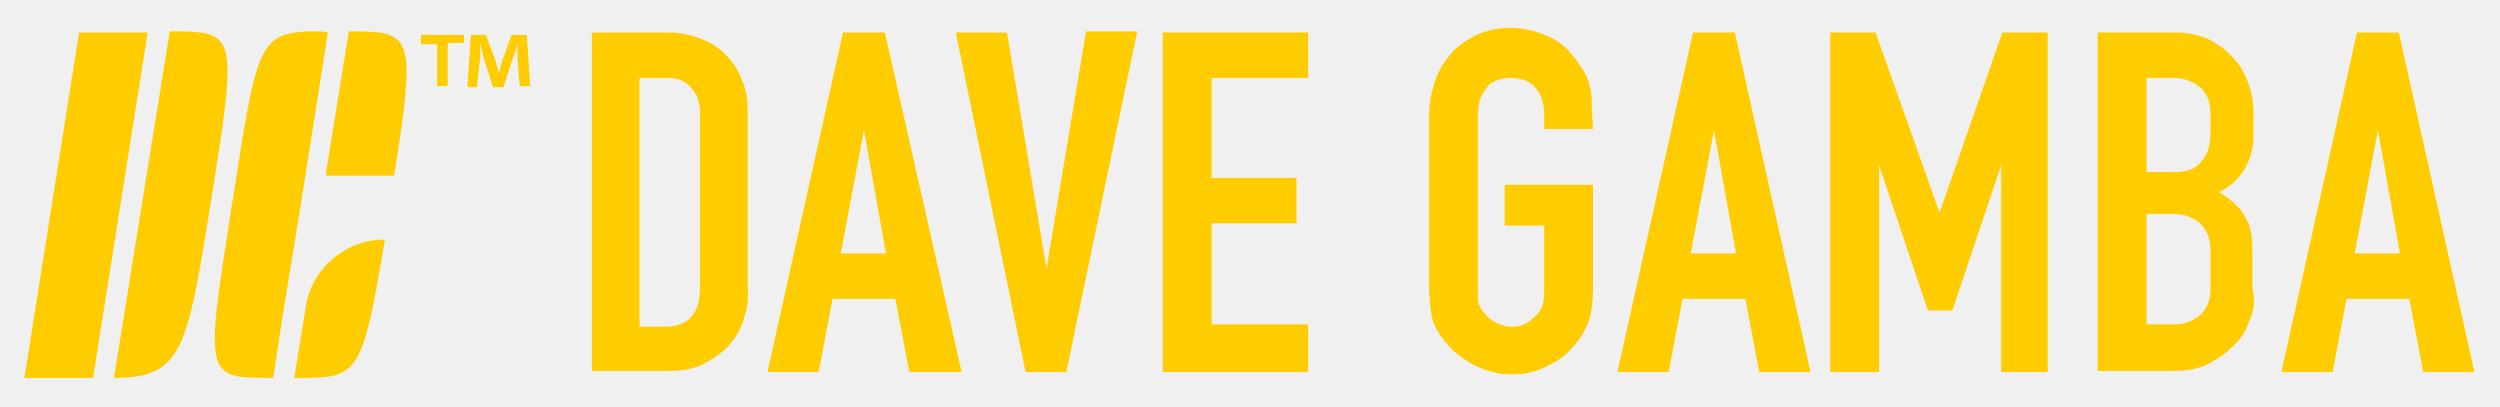
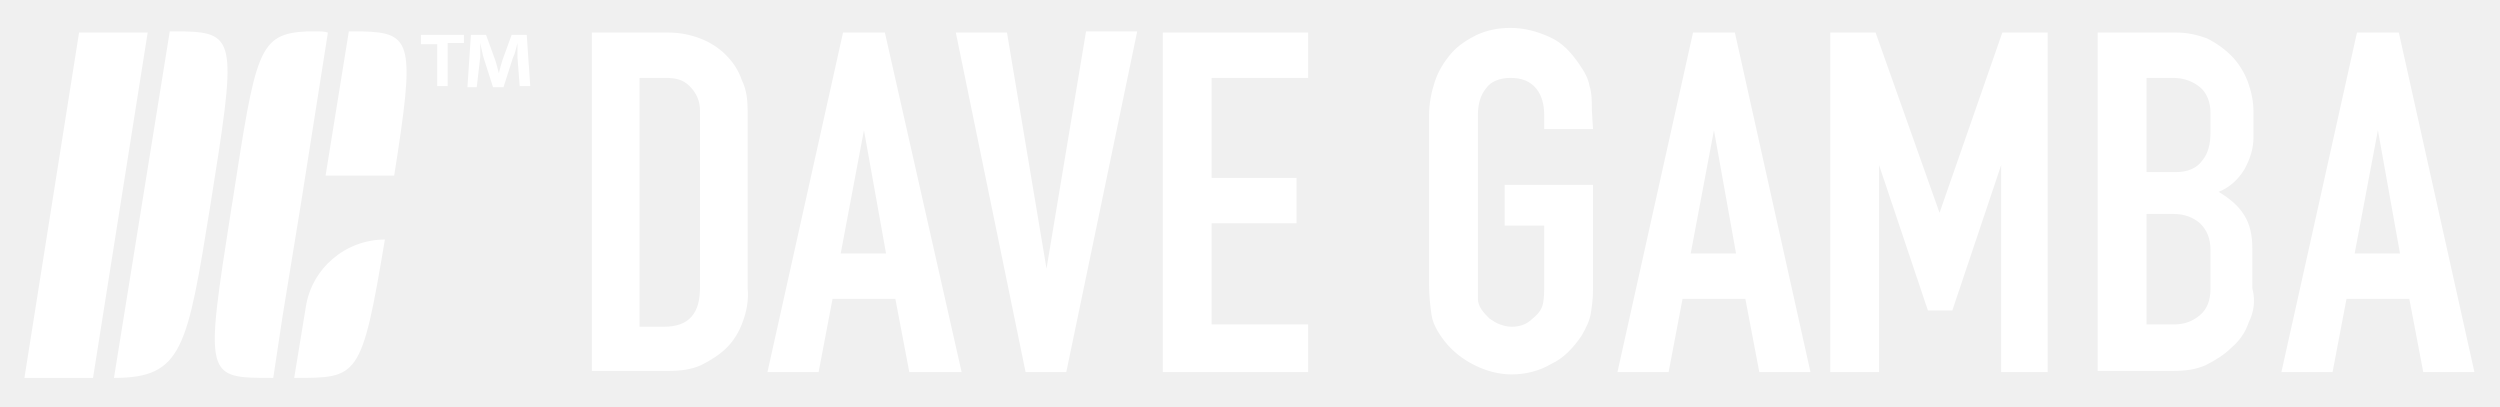
- <svg xmlns="http://www.w3.org/2000/svg" version="1.1" id="LogoSign" x="0px" y="0px" viewBox="0 0 215 35" style="enable-background:new 0 0 215 35;" xml:space="preserve">
-   <style type="text/css">
- 	.st0{fill:#FFCC00;}
- </style>
-   <path class="st0" d="M8,32.5c-0.2,0-0.4,0-0.6,0H2.1L6.8,2.8h4.5c0.2,0,0.7,0,1.4,0L8,32.5z M18.1,17.6c2.2-13.8,2.3-14.8-2.3-14.9 h-1.2L9.8,32.5C15.7,32.5,16.1,30,18.1,17.6z M27.4,2.7c-0.3,0-0.6,0-0.7,0h-0.3C22.2,2.9,22,4.4,20,17.3l-0.1,0.6 c-2.3,14.7-2.3,14.6,3.6,14.6l0.8-5.3l1.6-9.8l2.3-14.6C27.9,2.7,27.6,2.7,27.4,2.7z M25.3,32.5c5.5,0,5.8,0.1,7.8-11.9l0,0 c-3.4,0-6.3,2.5-6.8,5.8L25.3,32.5z M31.1,2.7h-1.1l-2,12.4h5.9C35.7,3.7,35.5,2.8,31.1,2.7z M63.9,27.6c-0.3,0.9-0.8,1.7-1.4,2.3 c-0.6,0.6-1.4,1.1-2.2,1.5c-0.9,0.4-1.8,0.5-2.9,0.5h-6.5V2.8h6.6c1,0,1.9,0.2,2.7,0.5s1.6,0.8,2.2,1.4C63,5.3,63.5,6,63.8,6.9 c0.4,0.8,0.5,1.7,0.5,2.7v15.2C64.4,25.8,64.2,26.8,63.9,27.6z M60.2,9.5c0-0.8-0.3-1.5-0.9-2.1S58,6.7,57.2,6.7H55v21.4h2.1 c1.1,0,1.9-0.3,2.4-0.9c0.5-0.6,0.7-1.4,0.7-2.5L60.2,9.5L60.2,9.5z M78.2,32L77,25.7h-5.4L70.4,32H66l6.5-29.2h3.6L82.7,32H78.2z M74.3,11.2l-2,10.6h3.9L74.3,11.2z M91.7,32h-3.5l-6-29.2h4.4L90,23.1l3.4-20.4h4.4L91.7,32z M100,32V2.8h12.5v3.9h-8.3v8.6h7.3 v3.9h-7.3v8.7h8.3V32L100,32L100,32z M137,11.1h-4.2c0-0.2,0-0.4,0-0.6c0-0.2,0-0.4,0-0.6c0-0.9-0.2-1.7-0.7-2.3s-1.2-0.9-2.2-0.9 c-0.9,0-1.7,0.3-2.1,0.9c-0.5,0.6-0.7,1.4-0.7,2.3v15.8c0,0.3,0.1,0.6,0.3,0.9c0.2,0.3,0.4,0.5,0.7,0.8c0.3,0.2,0.6,0.4,0.9,0.5 c0.3,0.1,0.6,0.2,1,0.2c0.7,0,1.3-0.2,1.8-0.7c0.5-0.4,0.8-0.8,0.9-1.3s0.1-1,0.1-1.6v-5.1h-3.4v-3.5h7.6v9c0,0.8-0.1,1.5-0.2,2.1 c-0.1,0.6-0.4,1.2-0.8,1.9c-0.7,1-1.5,1.9-2.6,2.4c-1,0.6-2.2,0.9-3.4,0.9c-1.1,0-2.2-0.3-3.2-0.8s-1.9-1.2-2.6-2.1 c-0.6-0.8-1-1.5-1.1-2.3c-0.1-0.7-0.2-1.6-0.2-2.5V9.9c0-1,0.2-2,0.5-2.9c0.3-0.9,0.8-1.7,1.4-2.4c0.6-0.7,1.4-1.2,2.2-1.6 c0.9-0.4,1.8-0.6,2.9-0.6c1.2,0,2.3,0.3,3.4,0.8s1.8,1.3,2.5,2.3c0.5,0.7,0.8,1.3,0.9,1.9c0.2,0.6,0.2,1.3,0.2,2.1L137,11.1 L137,11.1L137,11.1z M151.3,32l-1.2-6.3h-5.4l-1.2,6.3h-4.4l6.5-29.2h3.6l6.5,29.2H151.3z M147.4,11.2l-2,10.6h3.9L147.4,11.2z M172.1,32V14.2l-4.2,12.5h-2.1l-4.2-12.5V32h-4.2V2.8h3.9l5.5,15.5l5.4-15.5h3.9V32H172.1L172.1,32z M193.4,27.7 c-0.3,0.9-0.8,1.6-1.5,2.2c-0.6,0.6-1.4,1.1-2.2,1.5c-0.9,0.4-1.8,0.5-2.9,0.5h-6.4V2.8h6.8c0.9,0,1.8,0.2,2.6,0.5 c0.8,0.4,1.5,0.9,2.1,1.5c0.6,0.6,1.1,1.4,1.4,2.2c0.3,0.8,0.5,1.7,0.5,2.6v2.2c0,1-0.3,1.9-0.8,2.8c-0.5,0.8-1.2,1.5-2.2,1.9 c1,0.6,1.7,1.2,2.2,2c0.5,0.8,0.7,1.7,0.7,2.9v3.4C194,25.9,193.8,26.9,193.4,27.7z M190.1,9.7c0-0.9-0.3-1.7-0.9-2.2 c-0.6-0.5-1.4-0.8-2.3-0.8h-2.3v8.1h2.5c1,0,1.8-0.3,2.3-1c0.5-0.6,0.7-1.4,0.7-2.4V9.7z M190.1,21.5c0-1-0.3-1.7-0.9-2.3 c-0.6-0.5-1.3-0.8-2.3-0.8h-2.3v9.5h2.4c0.9,0,1.6-0.3,2.2-0.8c0.6-0.5,0.9-1.3,0.9-2.2L190.1,21.5L190.1,21.5z M208.4,32l-1.2-6.3 h-5.4l-1.2,6.3h-4.4l6.5-29.2h3.6l6.5,29.2H208.4z M204.5,11.2l-2,10.6h3.9L204.5,11.2z M39.9,3v0.7h-1.4v3.7h-0.9V3.8h-1.4V3H39.9z M44.7,7.5l-0.2-2.6c0-0.3,0-0.8,0-1.2h0c-0.1,0.4-0.2,0.9-0.4,1.3l-0.8,2.5h-0.9l-0.8-2.5c-0.1-0.3-0.2-0.9-0.3-1.3h0 c0,0.4,0,0.8,0,1.2L41,7.5h-0.8L40.5,3h1.3l0.8,2.2c0.1,0.3,0.2,0.7,0.3,1.1h0c0.1-0.4,0.2-0.8,0.3-1.1L44,3h1.3l0.3,4.4H44.7 L44.7,7.5z" />
+ <svg xmlns="http://www.w3.org/2000/svg" version="1.1" x="0px" y="0px" viewBox="0 0 215 35" style="enable-background:new 0 0 215 35;" xml:space="preserve">
+   <path fill="#fff" d="M8,32.5c-0.2,0-0.4,0-0.6,0H2.1L6.8,2.8h4.5c0.2,0,0.7,0,1.4,0L8,32.5z M18.1,17.6c2.2-13.8,2.3-14.8-2.3-14.9 h-1.2L9.8,32.5C15.7,32.5,16.1,30,18.1,17.6z M27.4,2.7c-0.3,0-0.6,0-0.7,0h-0.3C22.2,2.9,22,4.4,20,17.3l-0.1,0.6 c-2.3,14.7-2.3,14.6,3.6,14.6l0.8-5.3l1.6-9.8l2.3-14.6C27.9,2.7,27.6,2.7,27.4,2.7z M25.3,32.5c5.5,0,5.8,0.1,7.8-11.9l0,0 c-3.4,0-6.3,2.5-6.8,5.8L25.3,32.5z M31.1,2.7h-1.1l-2,12.4h5.9C35.7,3.7,35.5,2.8,31.1,2.7z M63.9,27.6c-0.3,0.9-0.8,1.7-1.4,2.3 c-0.6,0.6-1.4,1.1-2.2,1.5c-0.9,0.4-1.8,0.5-2.9,0.5h-6.5V2.8h6.6c1,0,1.9,0.2,2.7,0.5s1.6,0.8,2.2,1.4C63,5.3,63.5,6,63.8,6.9 c0.4,0.8,0.5,1.7,0.5,2.7v15.2C64.4,25.8,64.2,26.8,63.9,27.6z M60.2,9.5c0-0.8-0.3-1.5-0.9-2.1S58,6.7,57.2,6.7H55v21.4h2.1 c1.1,0,1.9-0.3,2.4-0.9c0.5-0.6,0.7-1.4,0.7-2.5L60.2,9.5L60.2,9.5z M78.2,32L77,25.7h-5.4L70.4,32H66l6.5-29.2h3.6L82.7,32H78.2z M74.3,11.2l-2,10.6h3.9L74.3,11.2z M91.7,32h-3.5l-6-29.2h4.4L90,23.1l3.4-20.4h4.4L91.7,32z M100,32V2.8h12.5v3.9h-8.3v8.6h7.3 v3.9h-7.3v8.7h8.3V32L100,32L100,32z M137,11.1h-4.2c0-0.2,0-0.4,0-0.6c0-0.2,0-0.4,0-0.6c0-0.9-0.2-1.7-0.7-2.3s-1.2-0.9-2.2-0.9 c-0.9,0-1.7,0.3-2.1,0.9c-0.5,0.6-0.7,1.4-0.7,2.3v15.8c0,0.3,0.1,0.6,0.3,0.9c0.2,0.3,0.4,0.5,0.7,0.8c0.3,0.2,0.6,0.4,0.9,0.5 c0.3,0.1,0.6,0.2,1,0.2c0.7,0,1.3-0.2,1.8-0.7c0.5-0.4,0.8-0.8,0.9-1.3s0.1-1,0.1-1.6v-5.1h-3.4v-3.5h7.6v9c0,0.8-0.1,1.5-0.2,2.1 c-0.1,0.6-0.4,1.2-0.8,1.9c-0.7,1-1.5,1.9-2.6,2.4c-1,0.6-2.2,0.9-3.4,0.9c-1.1,0-2.2-0.3-3.2-0.8s-1.9-1.2-2.6-2.1 c-0.6-0.8-1-1.5-1.1-2.3c-0.1-0.7-0.2-1.6-0.2-2.5V9.9c0-1,0.2-2,0.5-2.9c0.3-0.9,0.8-1.7,1.4-2.4c0.6-0.7,1.4-1.2,2.2-1.6 c0.9-0.4,1.8-0.6,2.9-0.6c1.2,0,2.3,0.3,3.4,0.8s1.8,1.3,2.5,2.3c0.5,0.7,0.8,1.3,0.9,1.9c0.2,0.6,0.2,1.3,0.2,2.1L137,11.1 L137,11.1L137,11.1z M151.3,32l-1.2-6.3h-5.4l-1.2,6.3h-4.4l6.5-29.2h3.6l6.5,29.2H151.3z M147.4,11.2l-2,10.6h3.9L147.4,11.2z M172.1,32V14.2l-4.2,12.5h-2.1l-4.2-12.5V32h-4.2V2.8h3.9l5.5,15.5l5.4-15.5h3.9V32H172.1L172.1,32z M193.4,27.7 c-0.3,0.9-0.8,1.6-1.5,2.2c-0.6,0.6-1.4,1.1-2.2,1.5c-0.9,0.4-1.8,0.5-2.9,0.5h-6.4V2.8h6.8c0.9,0,1.8,0.2,2.6,0.5 c0.8,0.4,1.5,0.9,2.1,1.5c0.6,0.6,1.1,1.4,1.4,2.2c0.3,0.8,0.5,1.7,0.5,2.6v2.2c0,1-0.3,1.9-0.8,2.8c-0.5,0.8-1.2,1.5-2.2,1.9 c1,0.6,1.7,1.2,2.2,2c0.5,0.8,0.7,1.7,0.7,2.9v3.4C194,25.9,193.8,26.9,193.4,27.7z M190.1,9.7c0-0.9-0.3-1.7-0.9-2.2 c-0.6-0.5-1.4-0.8-2.3-0.8h-2.3v8.1h2.5c1,0,1.8-0.3,2.3-1c0.5-0.6,0.7-1.4,0.7-2.4V9.7z M190.1,21.5c0-1-0.3-1.7-0.9-2.3 c-0.6-0.5-1.3-0.8-2.3-0.8h-2.3v9.5h2.4c0.9,0,1.6-0.3,2.2-0.8c0.6-0.5,0.9-1.3,0.9-2.2L190.1,21.5L190.1,21.5z M208.4,32l-1.2-6.3 h-5.4l-1.2,6.3h-4.4l6.5-29.2h3.6l6.5,29.2H208.4z M204.5,11.2l-2,10.6h3.9L204.5,11.2z M39.9,3v0.7h-1.4v3.7h-0.9V3.8h-1.4V3H39.9z M44.7,7.5l-0.2-2.6c0-0.3,0-0.8,0-1.2h0c-0.1,0.4-0.2,0.9-0.4,1.3l-0.8,2.5h-0.9l-0.8-2.5c-0.1-0.3-0.2-0.9-0.3-1.3h0 c0,0.4,0,0.8,0,1.2L41,7.5h-0.8L40.5,3h1.3l0.8,2.2c0.1,0.3,0.2,0.7,0.3,1.1h0c0.1-0.4,0.2-0.8,0.3-1.1L44,3h1.3l0.3,4.4H44.7 L44.7,7.5z" />
</svg>
